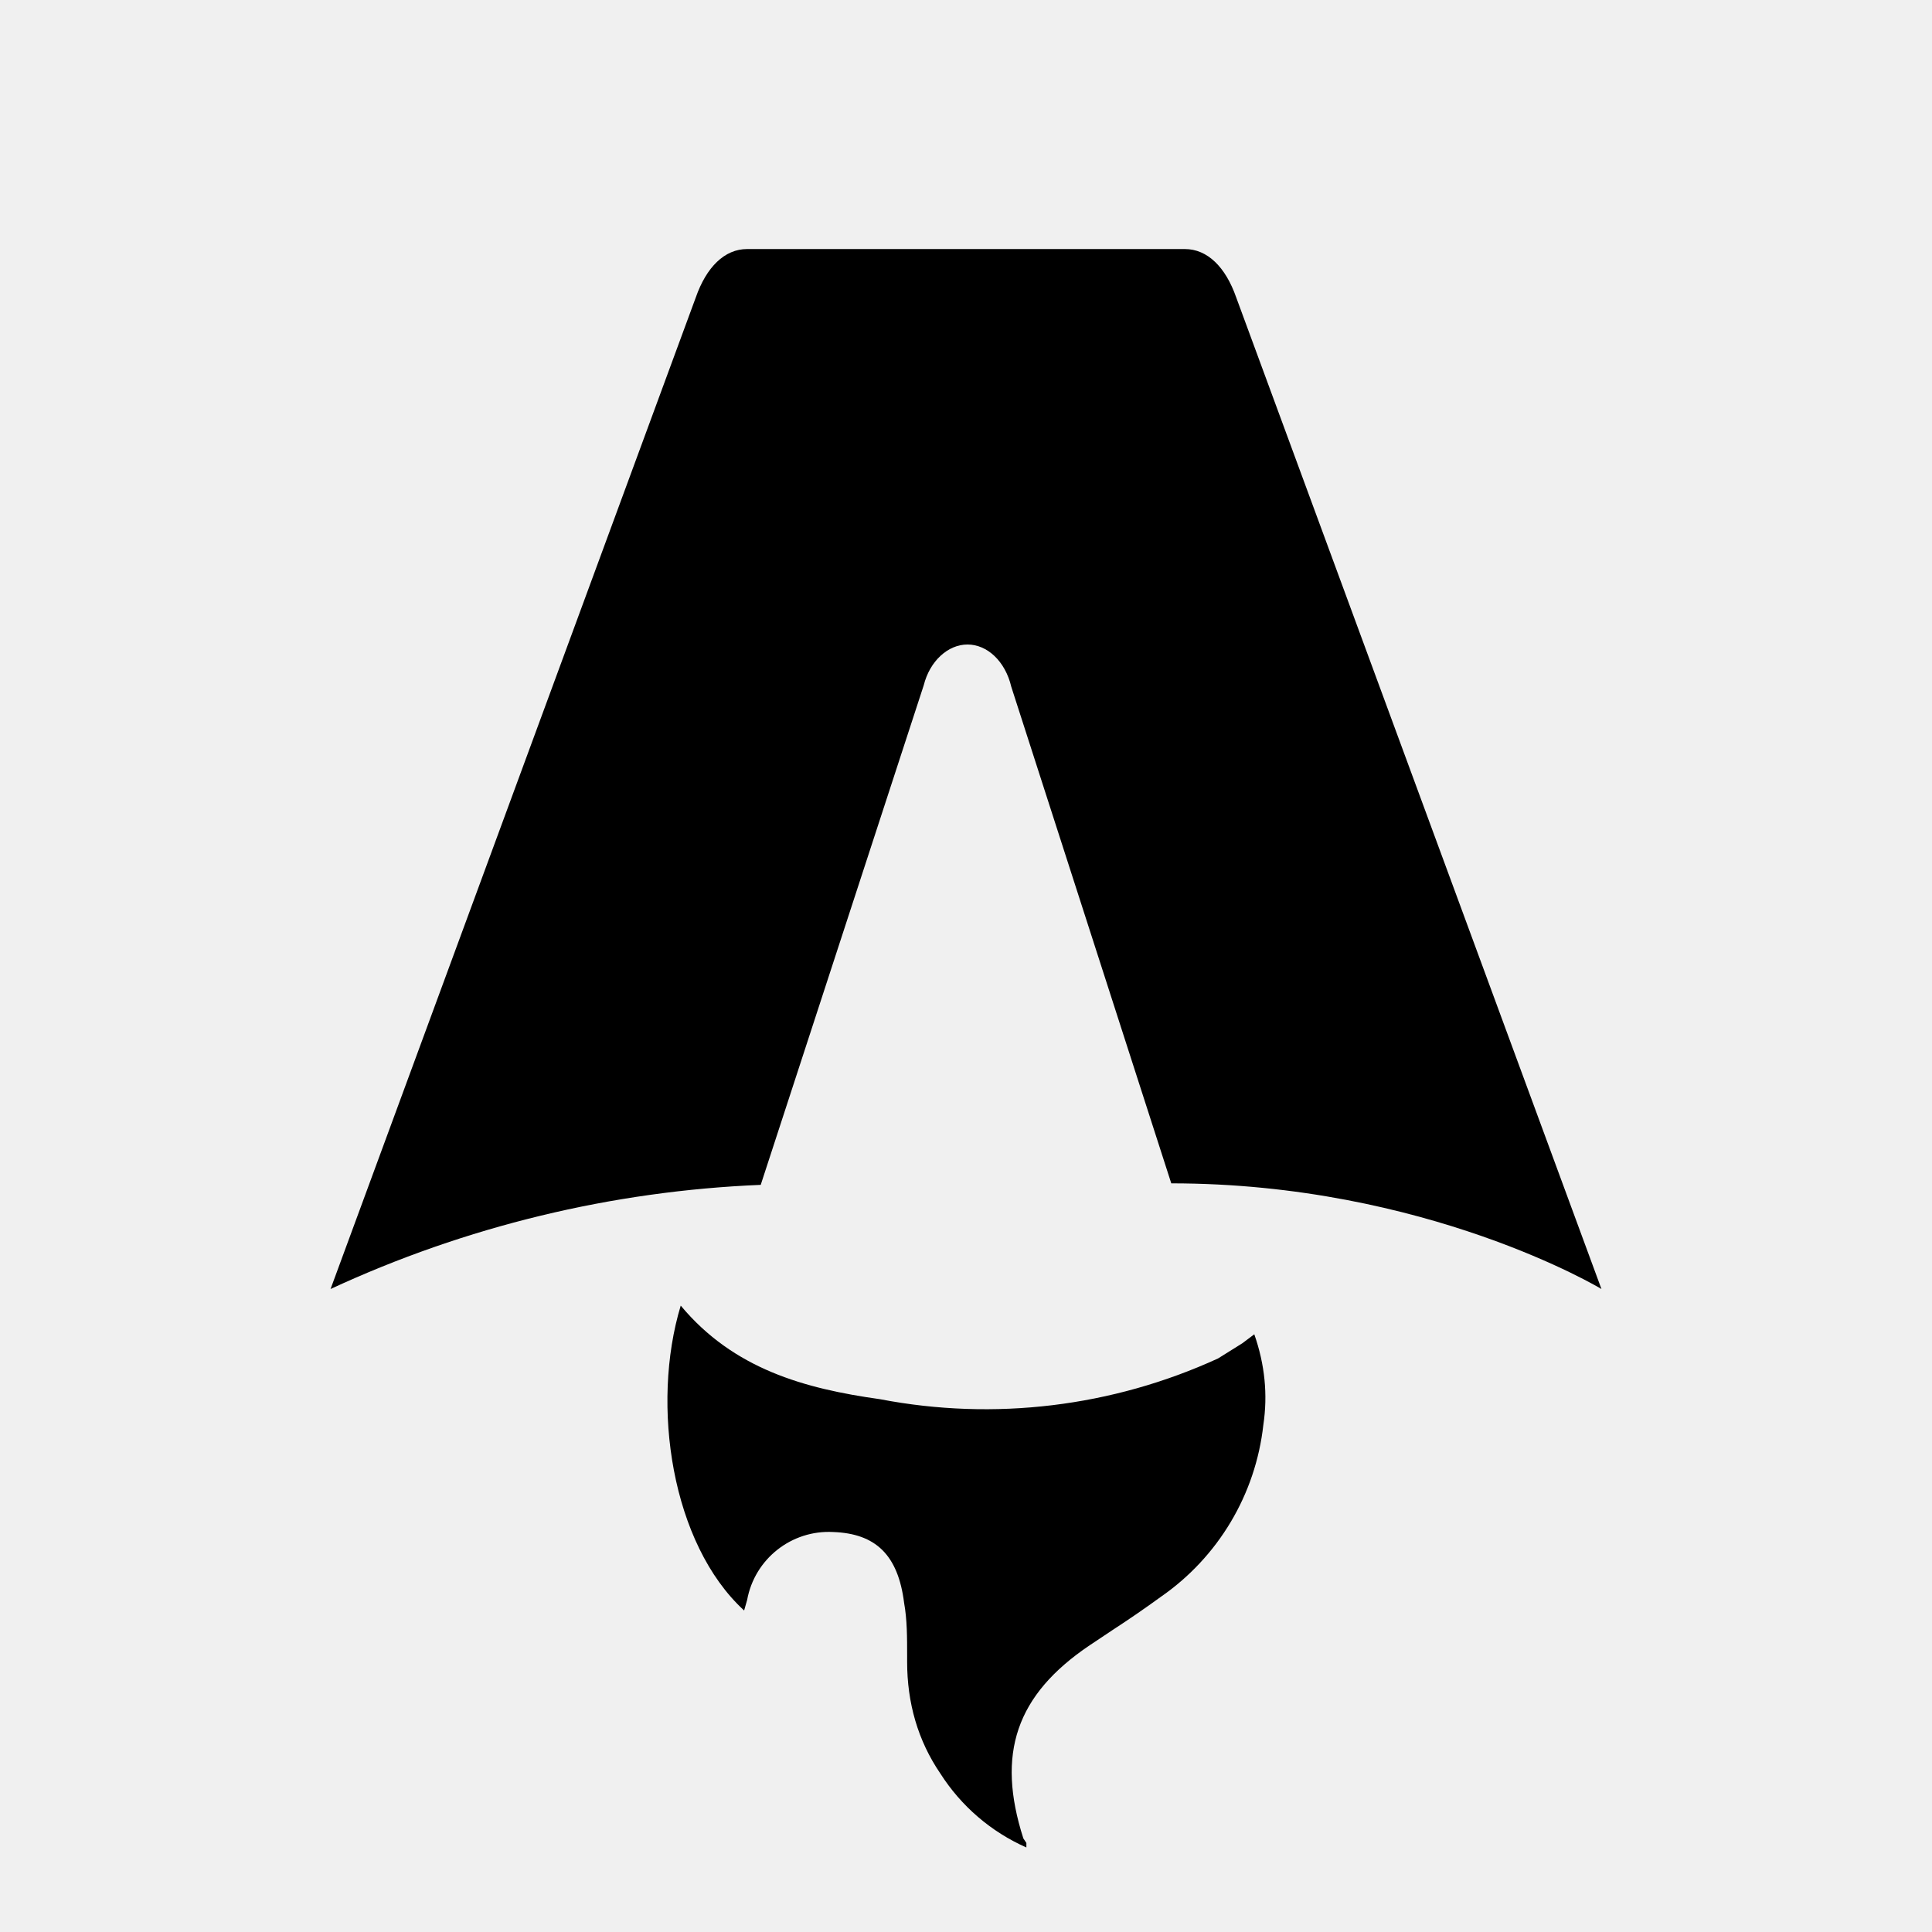
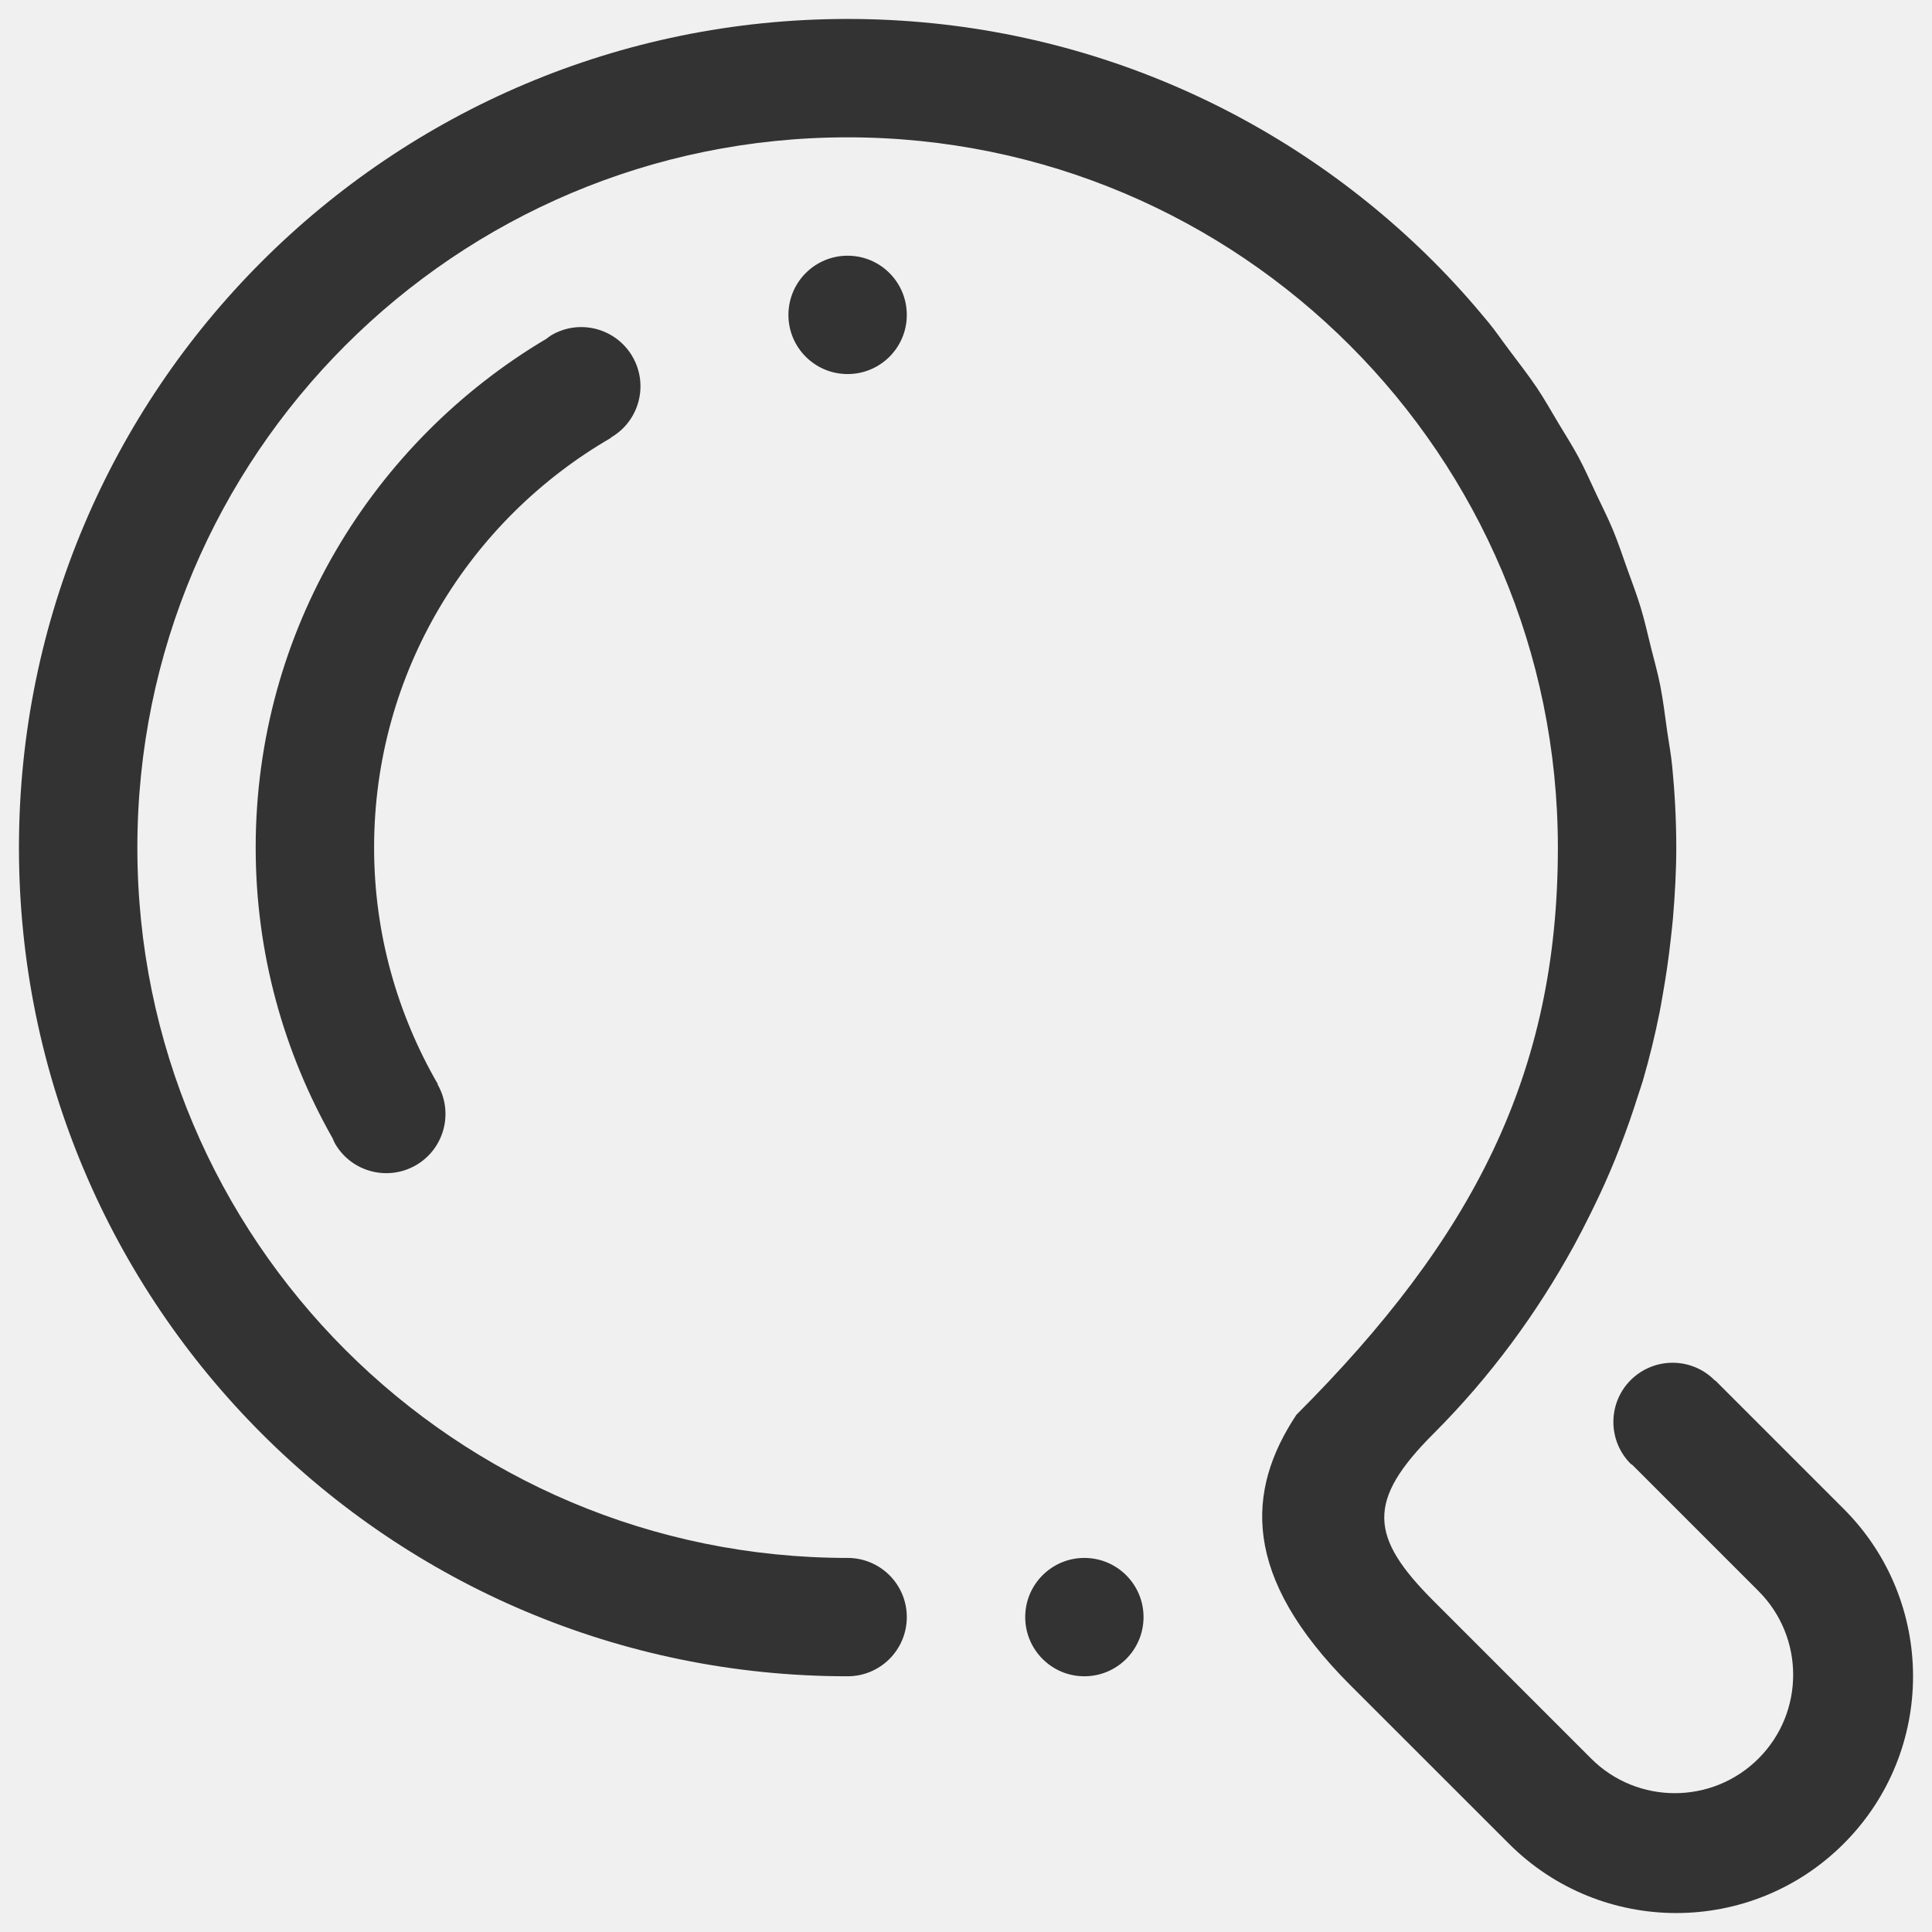
- <svg xmlns="http://www.w3.org/2000/svg" fill="none" viewBox="0 0 128 128">
-   <path d="M50.4 78.5a75.1 75.1 0 0 0-28.5 6.9l24.2-65.7c.7-2 1.9-3.2 3.4-3.2h29c1.5 0 2.7 1.2 3.4 3.2l24.2 65.7s-11.6-7-28.5-7L67 45.5c-.4-1.7-1.6-2.8-2.9-2.8-1.3 0-2.5 1.1-2.9 2.7L50.4 78.5Zm-1.1 28.2Zm-4.2-20.2c-2 6.6-.6 15.8 4.2 20.2a17.5 17.5 0 0 1 .2-.7 5.5 5.5 0 0 1 5.7-4.5c2.8.1 4.3 1.5 4.7 4.7.2 1.1.2 2.3.2 3.5v.4c0 2.7.7 5.2 2.2 7.4a13 13 0 0 0 5.7 4.9v-.3l-.2-.3c-1.8-5.6-.5-9.5 4.4-12.8l1.5-1a73 73 0 0 0 3.2-2.2 16 16 0 0 0 6.8-11.4c.3-2 .1-4-.6-6l-.8.6-1.6 1a37 37 0 0 1-22.4 2.7c-5-.7-9.7-2-13.2-6.2Z" />
+ <svg xmlns="http://www.w3.org/2000/svg" version="1.0" x="0" y="0" width="2400" height="2400" viewBox="139.392 94.392 61.216 61.216" preserveAspectRatio="xMidYMid meet" color-interpolation-filters="sRGB">
+   <g>
+     <defs>
+       <linearGradient id="92" x1="0%" y1="0%" x2="100%" y2="0%">
+         <stop offset="0%" stop-color="#fa71cd" />
+         <stop offset="100%" stop-color="#9b59b6" />
+       </linearGradient>
+       <linearGradient id="93" x1="0%" y1="0%" x2="100%" y2="0%">
+         <stop offset="0%" stop-color="#f9d423" />
+         <stop offset="100%" stop-color="#f83600" />
+       </linearGradient>
+       <linearGradient id="94" x1="0%" y1="0%" x2="100%" y2="0%">
+         <stop offset="0%" stop-color="#0064d2" />
+         <stop offset="100%" stop-color="#1cb0f6" />
+       </linearGradient>
+       <linearGradient id="95" x1="0%" y1="0%" x2="100%" y2="0%">
+         <stop offset="0%" stop-color="#f00978" />
+         <stop offset="100%" stop-color="#3f51b1" />
+       </linearGradient>
+       <linearGradient id="96" x1="0%" y1="0%" x2="100%" y2="0%">
+         <stop offset="0%" stop-color="#7873f5" />
+         <stop offset="100%" stop-color="#ec77ab" />
+       </linearGradient>
+       <linearGradient id="97" x1="0%" y1="0%" x2="100%" y2="0%">
+         <stop offset="0%" stop-color="#f9d423" />
+         <stop offset="100%" stop-color="#e14fad" />
+       </linearGradient>
+       <linearGradient id="98" x1="0%" y1="0%" x2="100%" y2="0%">
+         <stop offset="0%" stop-color="#009efd" />
+         <stop offset="100%" stop-color="#2af598" />
+       </linearGradient>
+       <linearGradient id="99" x1="0%" y1="0%" x2="100%" y2="0%">
+         <stop offset="0%" stop-color="#ffcc00" />
+         <stop offset="100%" stop-color="#00b140" />
+       </linearGradient>
+       <linearGradient id="100" x1="0%" y1="0%" x2="100%" y2="0%">
+         <stop offset="0%" stop-color="#d51007" />
+         <stop offset="100%" stop-color="#ff8177" />
+       </linearGradient>
+       <linearGradient id="102" x1="0%" y1="0%" x2="100%" y2="0%">
+         <stop offset="0%" stop-color="#a2b6df" />
+         <stop offset="100%" stop-color="#0c3483" />
+       </linearGradient>
+       <linearGradient id="103" x1="0%" y1="0%" x2="100%" y2="0%">
+         <stop offset="0%" stop-color="#7ac5d8" />
+         <stop offset="100%" stop-color="#eea2a2" />
+       </linearGradient>
+       <linearGradient id="104" x1="0%" y1="0%" x2="100%" y2="0%">
+         <stop offset="0%" stop-color="#00ecbc" />
+         <stop offset="100%" stop-color="#007adf" />
+       </linearGradient>
+       <linearGradient id="105" x1="0%" y1="0%" x2="100%" y2="0%">
+         <stop offset="0%" stop-color="#b88746" />
+         <stop offset="100%" stop-color="#fdf5a6" />
+       </linearGradient>
+     </defs>
+     <g class="imagesvg isNoFont" transform="translate(139.9924,94.99239)">
+       <g>
+         <rect fill="#333" fill-opacity="0" stroke-width="2" x="0" y="0" width="60.015" height="60.015" class="image-rect" />
+         <svg filter="url(#colors9681206561)" x="0" y="0" width="60.015" height="60.015" filtersec="colorsf8033235850" class="image-svg-svg primary" style="overflow: visible;">
+           <svg version="1.1" x="0px" y="0px" viewBox="0 0 512 512" enable-background="new 0 0 512 512" xml:space="preserve">
+             <path fill-rule="evenodd" clip-rule="evenodd" d="M107.297,309.859c-7.648,4.414-17.445,1.797-21.852-5.852  c-0.273-0.477-0.445-0.969-0.664-1.445C71.609,279.352,63.992,252.594,63.992,224c0-58.586,31.633-109.68,78.586-137.547  c0.477-0.336,0.898-0.711,1.43-1.016c7.648-4.414,17.422-1.797,21.852,5.859c4.414,7.648,1.805,17.438-5.852,21.852h-0.016  l0.047,0.086C121.789,135.359,96,176.633,96,224c0,23.328,6.344,45.117,17.242,63.953L113.156,288  C117.562,295.656,114.953,305.438,107.297,309.859L107.297,309.859z M224,95.992c-8.844,0-16-7.164-16-15.984  C208,71.164,215.156,64,224,64s16,7.164,16,16.008C240,88.828,232.844,95.992,224,95.992L224,95.992z M493.256,493.25  c-25,25-65.523,25-90.5,0l-42.865-42.844c-29.422-29.422-28.203-52.555-14.578-73.094l0,0c47.752-47.752,70.68-92.141,70.68-153.312  c0-106.031-85.945-192-191.992-192S32.008,117.969,32.008,224c0,106.039,85.945,192.008,191.992,192.008c8.844,0,16,7.164,16,15.984  c0,8.844-7.156,16.008-16,16.008C100.289,448,0,347.703,0,224C0,100.281,100.289,0,224,0c61.852,0,117.852,25.062,158.398,65.602  c5.273,5.273,10.195,10.773,14.844,16.43c2.008,2.438,3.766,5.07,5.688,7.594c2.508,3.328,5.07,6.641,7.383,10.062  c2.055,3.078,3.883,6.312,5.781,9.508c1.836,3.055,3.75,6.055,5.438,9.18c1.812,3.359,3.336,6.891,4.984,10.367  c1.492,3.164,3.094,6.297,4.414,9.508c1.391,3.359,2.531,6.836,3.766,10.281c1.242,3.445,2.562,6.906,3.633,10.406  c1.07,3.508,1.883,7.125,2.766,10.703c0.867,3.5,1.867,6.977,2.562,10.5c0.812,4.109,1.305,8.336,1.898,12.531  c0.445,3.047,1.023,6.109,1.328,9.172C447.594,209.125,448,216.531,448,224c0,6.422-0.375,12.859-0.914,19.273  c-0.172,1.883-0.391,3.734-0.594,5.602c-0.547,4.906-1.242,9.773-2.109,14.641c-0.305,1.664-0.555,3.359-0.898,5.008  c-1.234,6.195-2.734,12.32-4.492,18.383c-0.414,1.391-0.898,2.742-1.344,4.141c-1.461,4.641-3.07,9.266-4.852,13.844  c-0.883,2.289-1.797,4.562-2.766,6.805c-1.664,3.914-3.516,7.82-5.43,11.68c-1.398,2.812-2.82,5.594-4.328,8.344  c-9.977,18.156-22.484,35.281-37.875,50.672c-18.17,18.17-17.394,27.864,0,45.258l42.57,42.578  c12.492,12.492,32.758,12.492,45.266,0c12.484-12.492,12.484-32.758,0-45.258l-34.094-34.094c-0.141-0.141-0.328-0.172-0.461-0.305  c-6.242-6.258-6.242-16.398,0-22.641c6.266-6.242,16.391-6.242,22.641,0c0.047,0.055,0.047,0.102,0.102,0.156l0.086-0.086  l34.748,34.75C518.248,427.75,518.248,468.273,493.256,493.25L493.256,493.25z M287.992,416.008c8.844,0,16,7.164,16,15.984  c0,8.844-7.156,16.008-16,16.008c-8.82,0-15.984-7.164-15.984-16.008C272.008,423.172,279.172,416.008,287.992,416.008  L287.992,416.008z" />
+           </svg>
+         </svg>
+         <defs>
+           <filter id="colors9681206561">
+             <feColorMatrix type="matrix" values="0 0 0 0 0.199  0 0 0 0 0.199  0 0 0 0 0.199  0 0 0 1 0" class="icon-feColorMatrix " />
+           </filter>
+           <filter id="colorsf8033235850">
+             <feColorMatrix type="matrix" values="0 0 0 0 0.996  0 0 0 0 0.996  0 0 0 0 0.996  0 0 0 1 0" class="icon-fecolormatrix" />
+           </filter>
+           <filter id="colorsb2557793236">
+             <feColorMatrix type="matrix" values="0 0 0 0 0  0 0 0 0 0  0 0 0 0 0  0 0 0 1 0" class="icon-fecolormatrix" />
+           </filter>
+         </defs>
+       </g>
+     </g>
+     <defs v-gra="od" />
+   </g>
  <style>
-         path { fill: #000; }
-         @media (prefers-color-scheme: dark) {
-             path { fill: #FFF; }
-         }
+         @media (prefers-color-scheme:dark){:root{filter:invert(100%)}}
    </style>
</svg>
